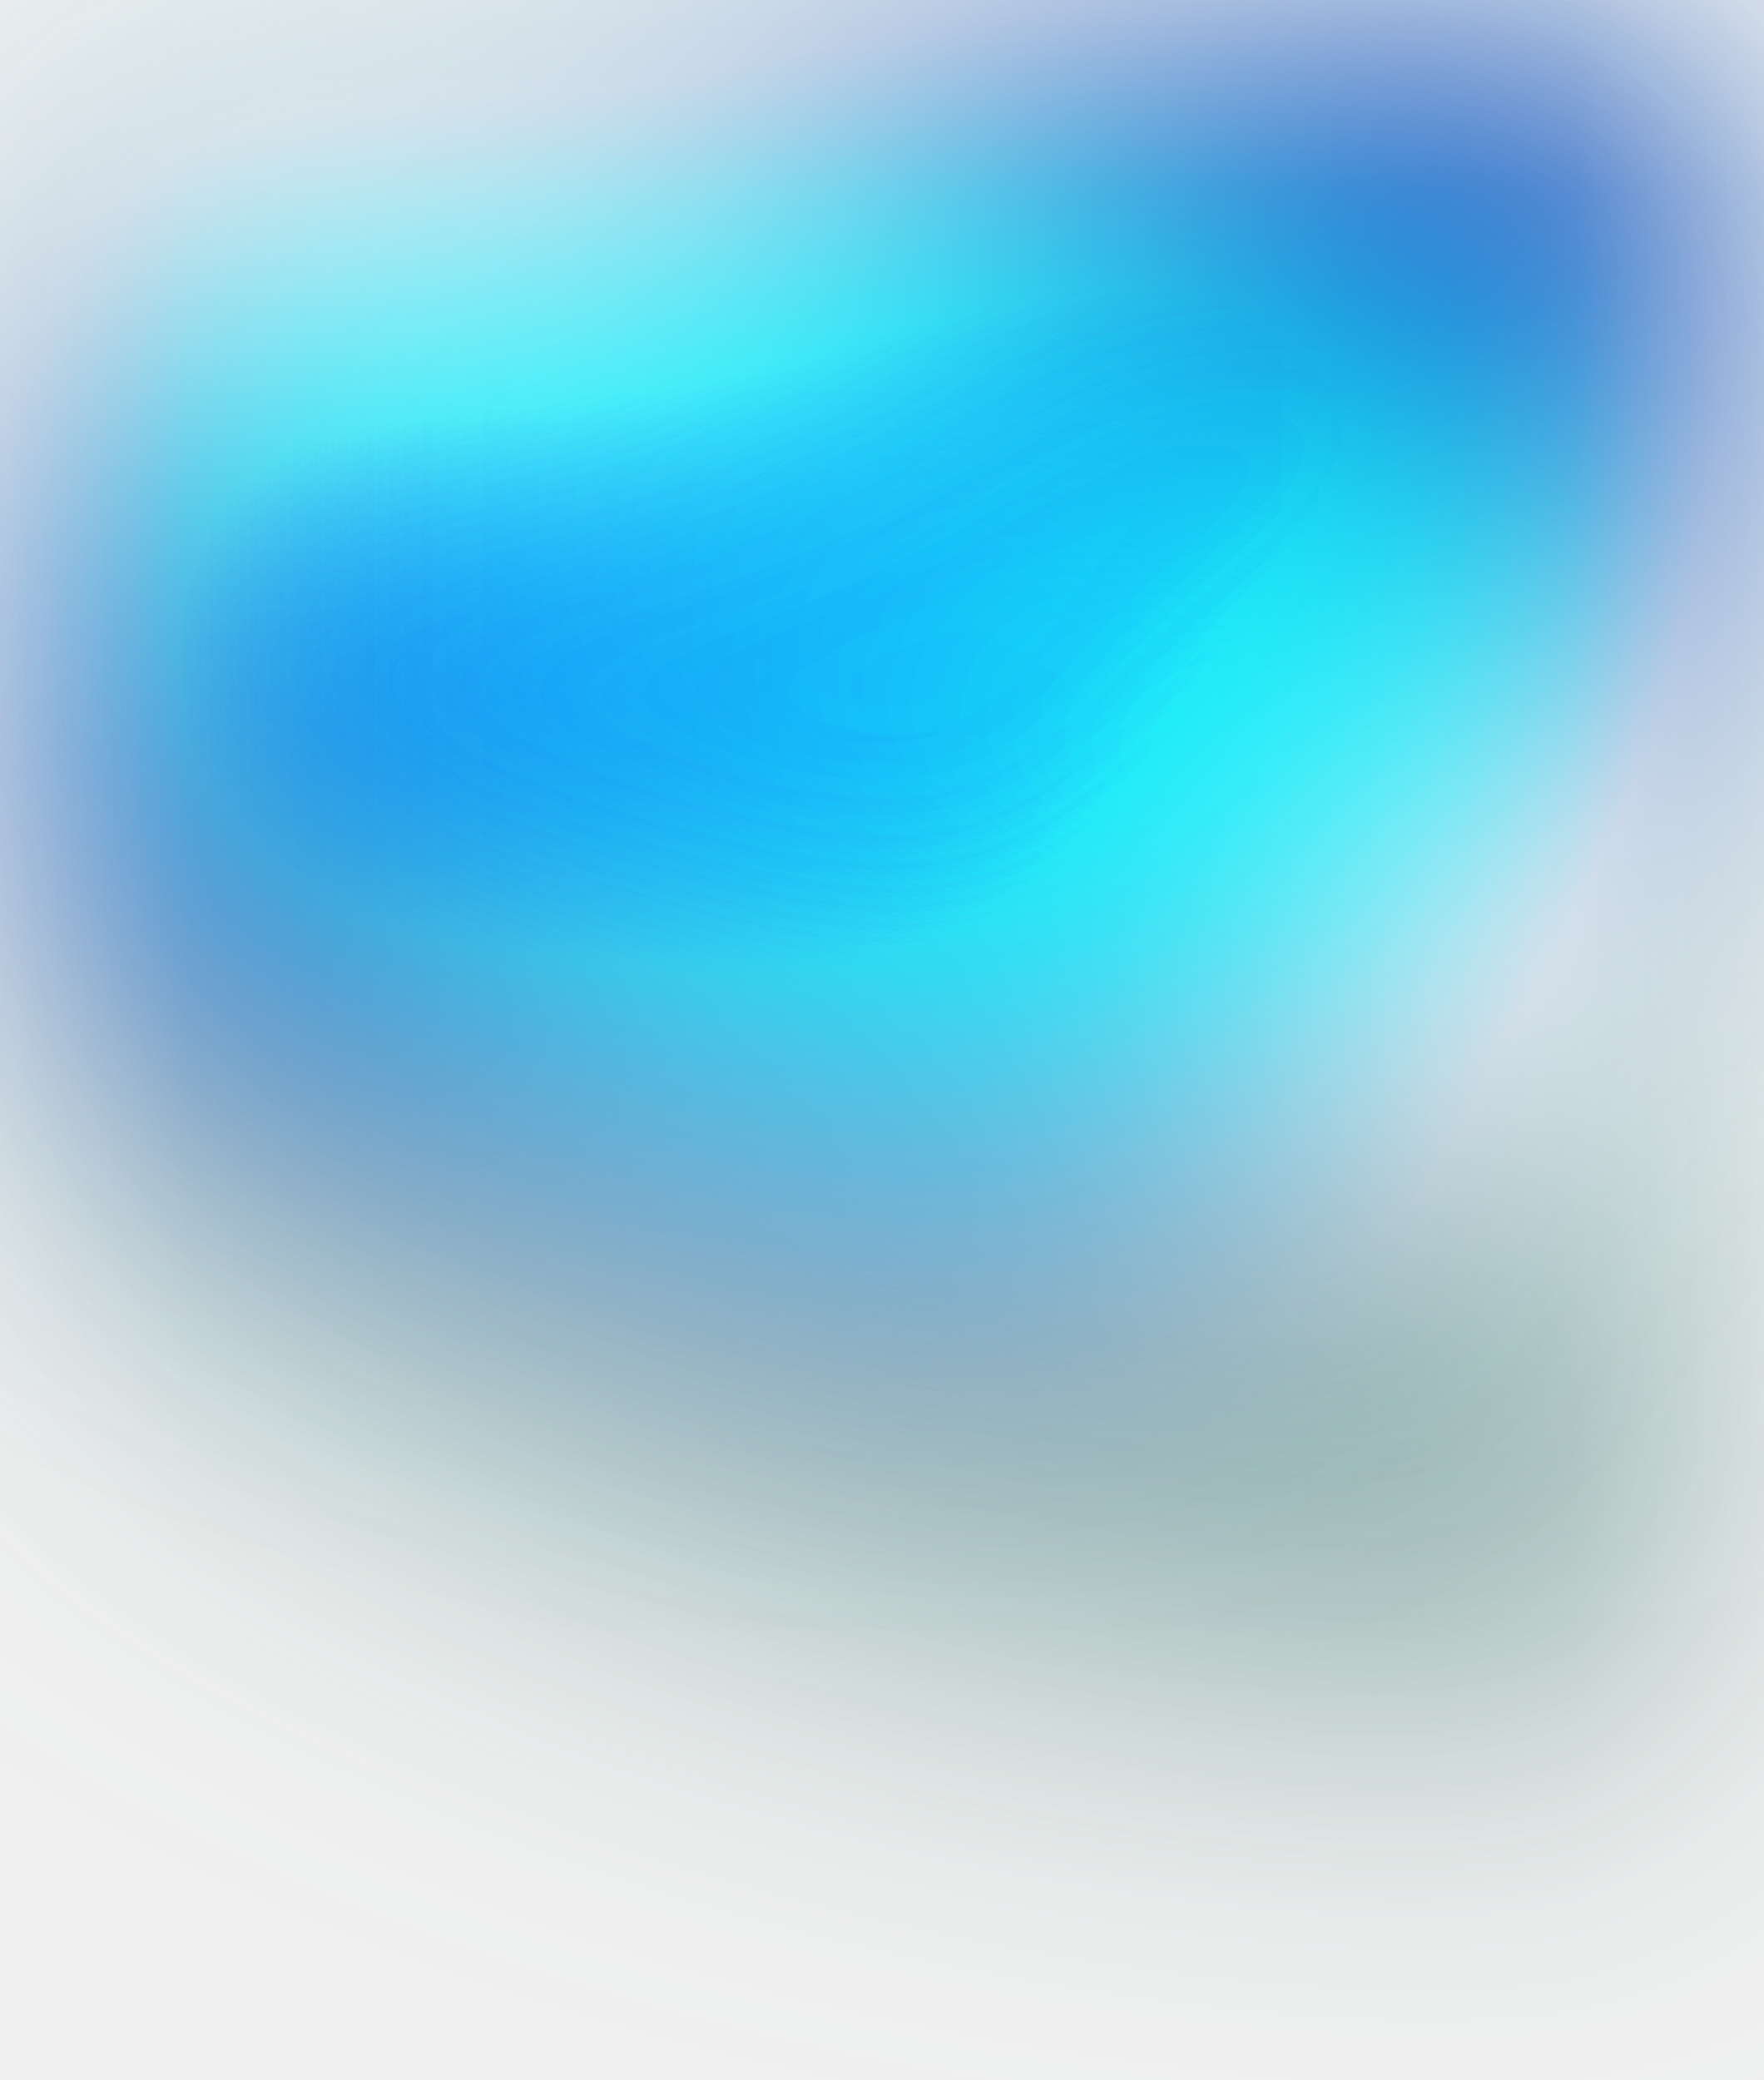
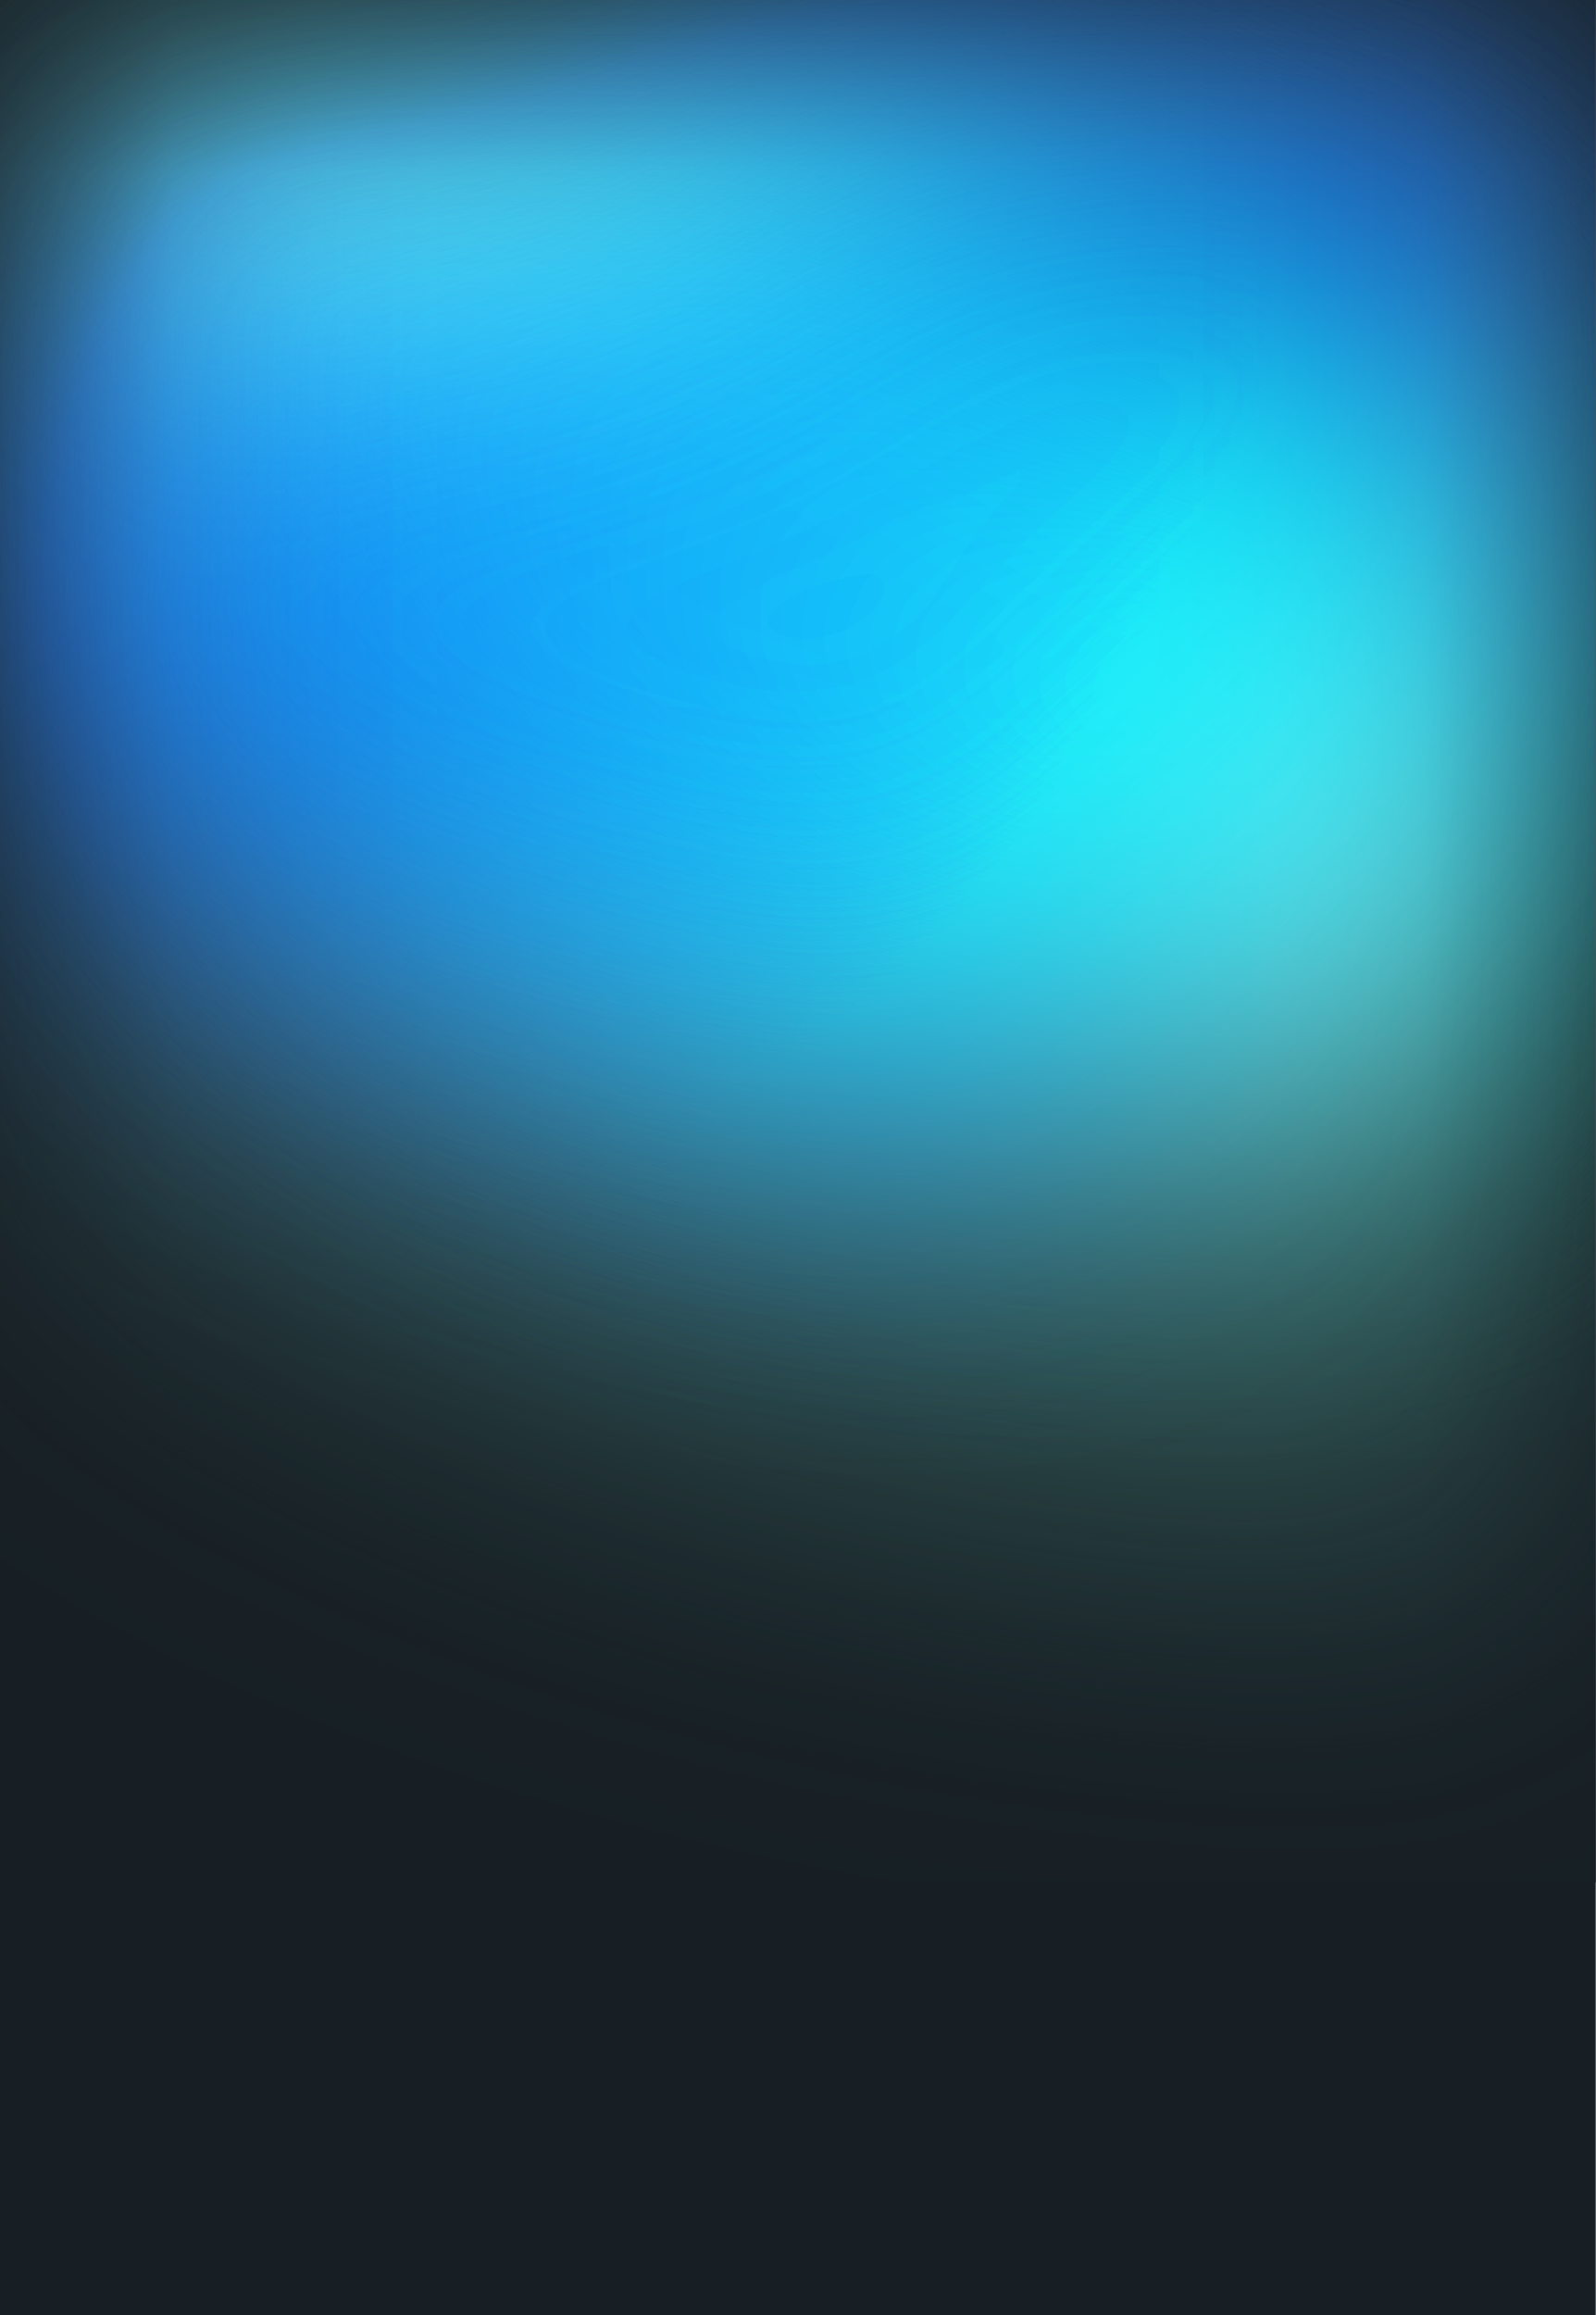
- <svg xmlns="http://www.w3.org/2000/svg" width="262" height="309" viewBox="0 0 262 309" fill="none">
-   <g opacity="0.6" filter="url(#filter0_f_188_691)">
-     <ellipse cx="233.879" cy="71.471" rx="177.425" ry="276.878" transform="rotate(90 233.879 71.4708)" fill="url(#paint0_linear_188_691)" />
-   </g>
-   <g filter="url(#filter1_f_188_691)">
-     <path d="M232.742 116.562C224.148 122.647 214.866 125.784 204.469 138.133C194.113 150.204 182.6 171.763 167.839 179.185C152.842 186.287 134.916 179.015 107.811 172.338C80.706 165.661 44.741 159.343 14.429 138.251C-16.118 116.838 -41.011 80.65 -17.469 64.045C5.837 47.12 77.857 49.82 111.091 32.983C144.326 16.145 138.776 -20.23 151.205 -55.295C163.676 -90.638 194.084 -124.392 216.705 -118.112C239.326 -111.832 254.437 -65.476 264.339 -31.567C274.24 2.343 279.21 23.849 277.214 42.591C274.941 61.29 265.938 77.546 257.526 89.912C249.114 102.278 241.293 110.755 232.742 116.562Z" fill="#0C43C4" />
-   </g>
-   <g style="mix-blend-mode:color-dodge" opacity="0.9" filter="url(#filter2_f_188_691)">
-     <path d="M23.605 106.144C17.529 95.537 15.205 85.002 1.698 70.833C-11.472 56.783 -36.16 38.979 -42.858 21.573C-49.121 4.007 -37.157 -12.765 -24.395 -39.283C-11.634 -65.801 2.162 -101.669 33.249 -127.671C64.771 -153.833 113.585 -170.13 130.153 -141.092C147.154 -112.215 131.81 -37.723 147.047 1.5C162.285 40.723 208.104 44.678 249.308 67.058C290.847 89.557 327.434 130.363 315.91 152.305C304.387 174.246 244.655 177.601 201.153 178.852C157.651 180.103 130.28 179.527 107.482 172.419C84.782 165.032 66.221 151.272 52.362 139.172C38.503 127.071 29.346 116.631 23.605 106.144Z" fill="url(#paint1_linear_188_691)" />
+ <svg xmlns="http://www.w3.org/2000/svg" width="262" height="380" viewBox="0 0 262 380" fill="none">
+   <rect width="262" height="380" fill="#171F24" />
+   <g clip-path="url(#clip0_2001_1405)">
+     <rect width="262" height="309" fill="#171F24" />
+     <g opacity="0.6" filter="url(#filter0_f_2001_1405)">
+       <path d="M-42.999 71.471C-42.999 169.46 80.963 248.896 233.879 248.896C386.794 248.896 510.757 169.46 510.757 71.471C510.757 -26.518 386.794 -105.954 233.879 -105.954C80.963 -105.954 -42.999 -26.518 -42.999 71.471Z" fill="url(#paint0_linear_2001_1405)" />
+     </g>
+     <g filter="url(#filter1_f_2001_1405)">
+       <path d="M232.742 116.562C224.148 122.647 214.866 125.784 204.469 138.133C194.113 150.204 182.6 171.763 167.839 179.185C152.842 186.287 134.916 179.015 107.811 172.338C80.706 165.661 44.741 159.343 14.429 138.251C-16.118 116.838 -41.011 80.651 -17.469 64.046C5.837 47.121 77.857 49.821 111.091 32.983C144.326 16.145 138.776 -20.23 151.205 -55.295C163.676 -90.637 194.084 -124.392 216.705 -118.112C239.326 -111.832 254.437 -65.476 264.339 -31.566C274.24 2.343 279.21 23.849 277.214 42.591C274.941 61.291 265.938 77.547 257.526 89.913C249.114 102.278 241.293 110.755 232.742 116.562Z" fill="#0C43C4" />
+     </g>
+     <g style="mix-blend-mode:color-dodge" opacity="0.9" filter="url(#filter2_f_2001_1405)">
+       <path d="M23.605 106.144C17.529 95.537 15.204 85.002 1.698 70.833C-11.472 56.782 -36.16 38.979 -42.858 21.573C-49.121 4.006 -37.157 -12.765 -24.396 -39.283C-11.634 -65.802 2.161 -101.669 33.249 -127.671C64.771 -153.833 113.585 -170.13 130.153 -141.092C147.154 -112.215 131.81 -37.723 147.047 1.5C162.285 40.723 208.104 44.678 249.308 67.058C290.847 89.557 327.434 130.363 315.91 152.305C304.387 174.246 244.655 177.601 201.153 178.852C157.651 180.103 130.28 179.527 107.482 172.419C84.782 165.032 66.221 151.272 52.362 139.172C38.503 127.071 29.346 116.631 23.605 106.144Z" fill="url(#paint1_linear_2001_1405)" />
+     </g>
  </g>
  <defs>
-     <filter id="filter0_f_188_691" x="-103" y="-165.954" width="673.757" height="474.85" filterUnits="userSpaceOnUse" color-interpolation-filters="sRGB">
+     <filter id="filter0_f_2001_1405" x="-102.999" y="-165.954" width="673.756" height="474.85" filterUnits="userSpaceOnUse" color-interpolation-filters="sRGB">
      <feFlood flood-opacity="0" result="BackgroundImageFix" />
      <feBlend mode="normal" in="SourceGraphic" in2="BackgroundImageFix" result="shape" />
-       <feGaussianBlur stdDeviation="30" result="effect1_foregroundBlur_188_691" />
+       <feGaussianBlur stdDeviation="30" result="effect1_foregroundBlur_2001_1405" />
    </filter>
-     <filter id="filter1_f_188_691" x="-86.793" y="-178.87" width="424.442" height="420.973" filterUnits="userSpaceOnUse" color-interpolation-filters="sRGB">
+     <filter id="filter1_f_2001_1405" x="-86.793" y="-178.87" width="424.442" height="420.973" filterUnits="userSpaceOnUse" color-interpolation-filters="sRGB">
      <feFlood flood-opacity="0" result="BackgroundImageFix" />
      <feBlend mode="normal" in="SourceGraphic" in2="BackgroundImageFix" result="shape" />
-       <feGaussianBlur stdDeviation="30" result="effect1_foregroundBlur_188_691" />
+       <feGaussianBlur stdDeviation="30" result="effect1_foregroundBlur_2001_1405" />
    </filter>
-     <filter id="filter2_f_188_691" x="-104.574" y="-216.505" width="482.635" height="455.879" filterUnits="userSpaceOnUse" color-interpolation-filters="sRGB">
+     <filter id="filter2_f_2001_1405" x="-104.574" y="-216.505" width="482.635" height="455.879" filterUnits="userSpaceOnUse" color-interpolation-filters="sRGB">
      <feFlood flood-opacity="0" result="BackgroundImageFix" />
      <feBlend mode="normal" in="SourceGraphic" in2="BackgroundImageFix" result="shape" />
-       <feGaussianBlur stdDeviation="30" result="effect1_foregroundBlur_188_691" />
+       <feGaussianBlur stdDeviation="30" result="effect1_foregroundBlur_2001_1405" />
    </filter>
-     <linearGradient id="paint0_linear_188_691" x1="56.454" y1="331.68" x2="423.416" y2="322.995" gradientUnits="userSpaceOnUse">
+     <linearGradient id="paint0_linear_2001_1405" x1="-26.33" y1="-105.955" x2="-17.645" y2="261.008" gradientUnits="userSpaceOnUse">
      <stop stop-color="#99E1D9" />
      <stop offset="1" stop-color="#3B736D" />
    </linearGradient>
-     <linearGradient id="paint1_linear_188_691" x1="386.89" y1="-48.19" x2="1.871" y2="-164.39" gradientUnits="userSpaceOnUse">
+     <linearGradient id="paint1_linear_2001_1405" x1="386.89" y1="-48.19" x2="1.871" y2="-164.39" gradientUnits="userSpaceOnUse">
      <stop stop-color="#99E1D9" />
      <stop offset="1" stop-color="#3B736D" />
    </linearGradient>
+     <clipPath id="clip0_2001_1405">
+       <rect width="262" height="309" fill="white" />
+     </clipPath>
  </defs>
</svg>
